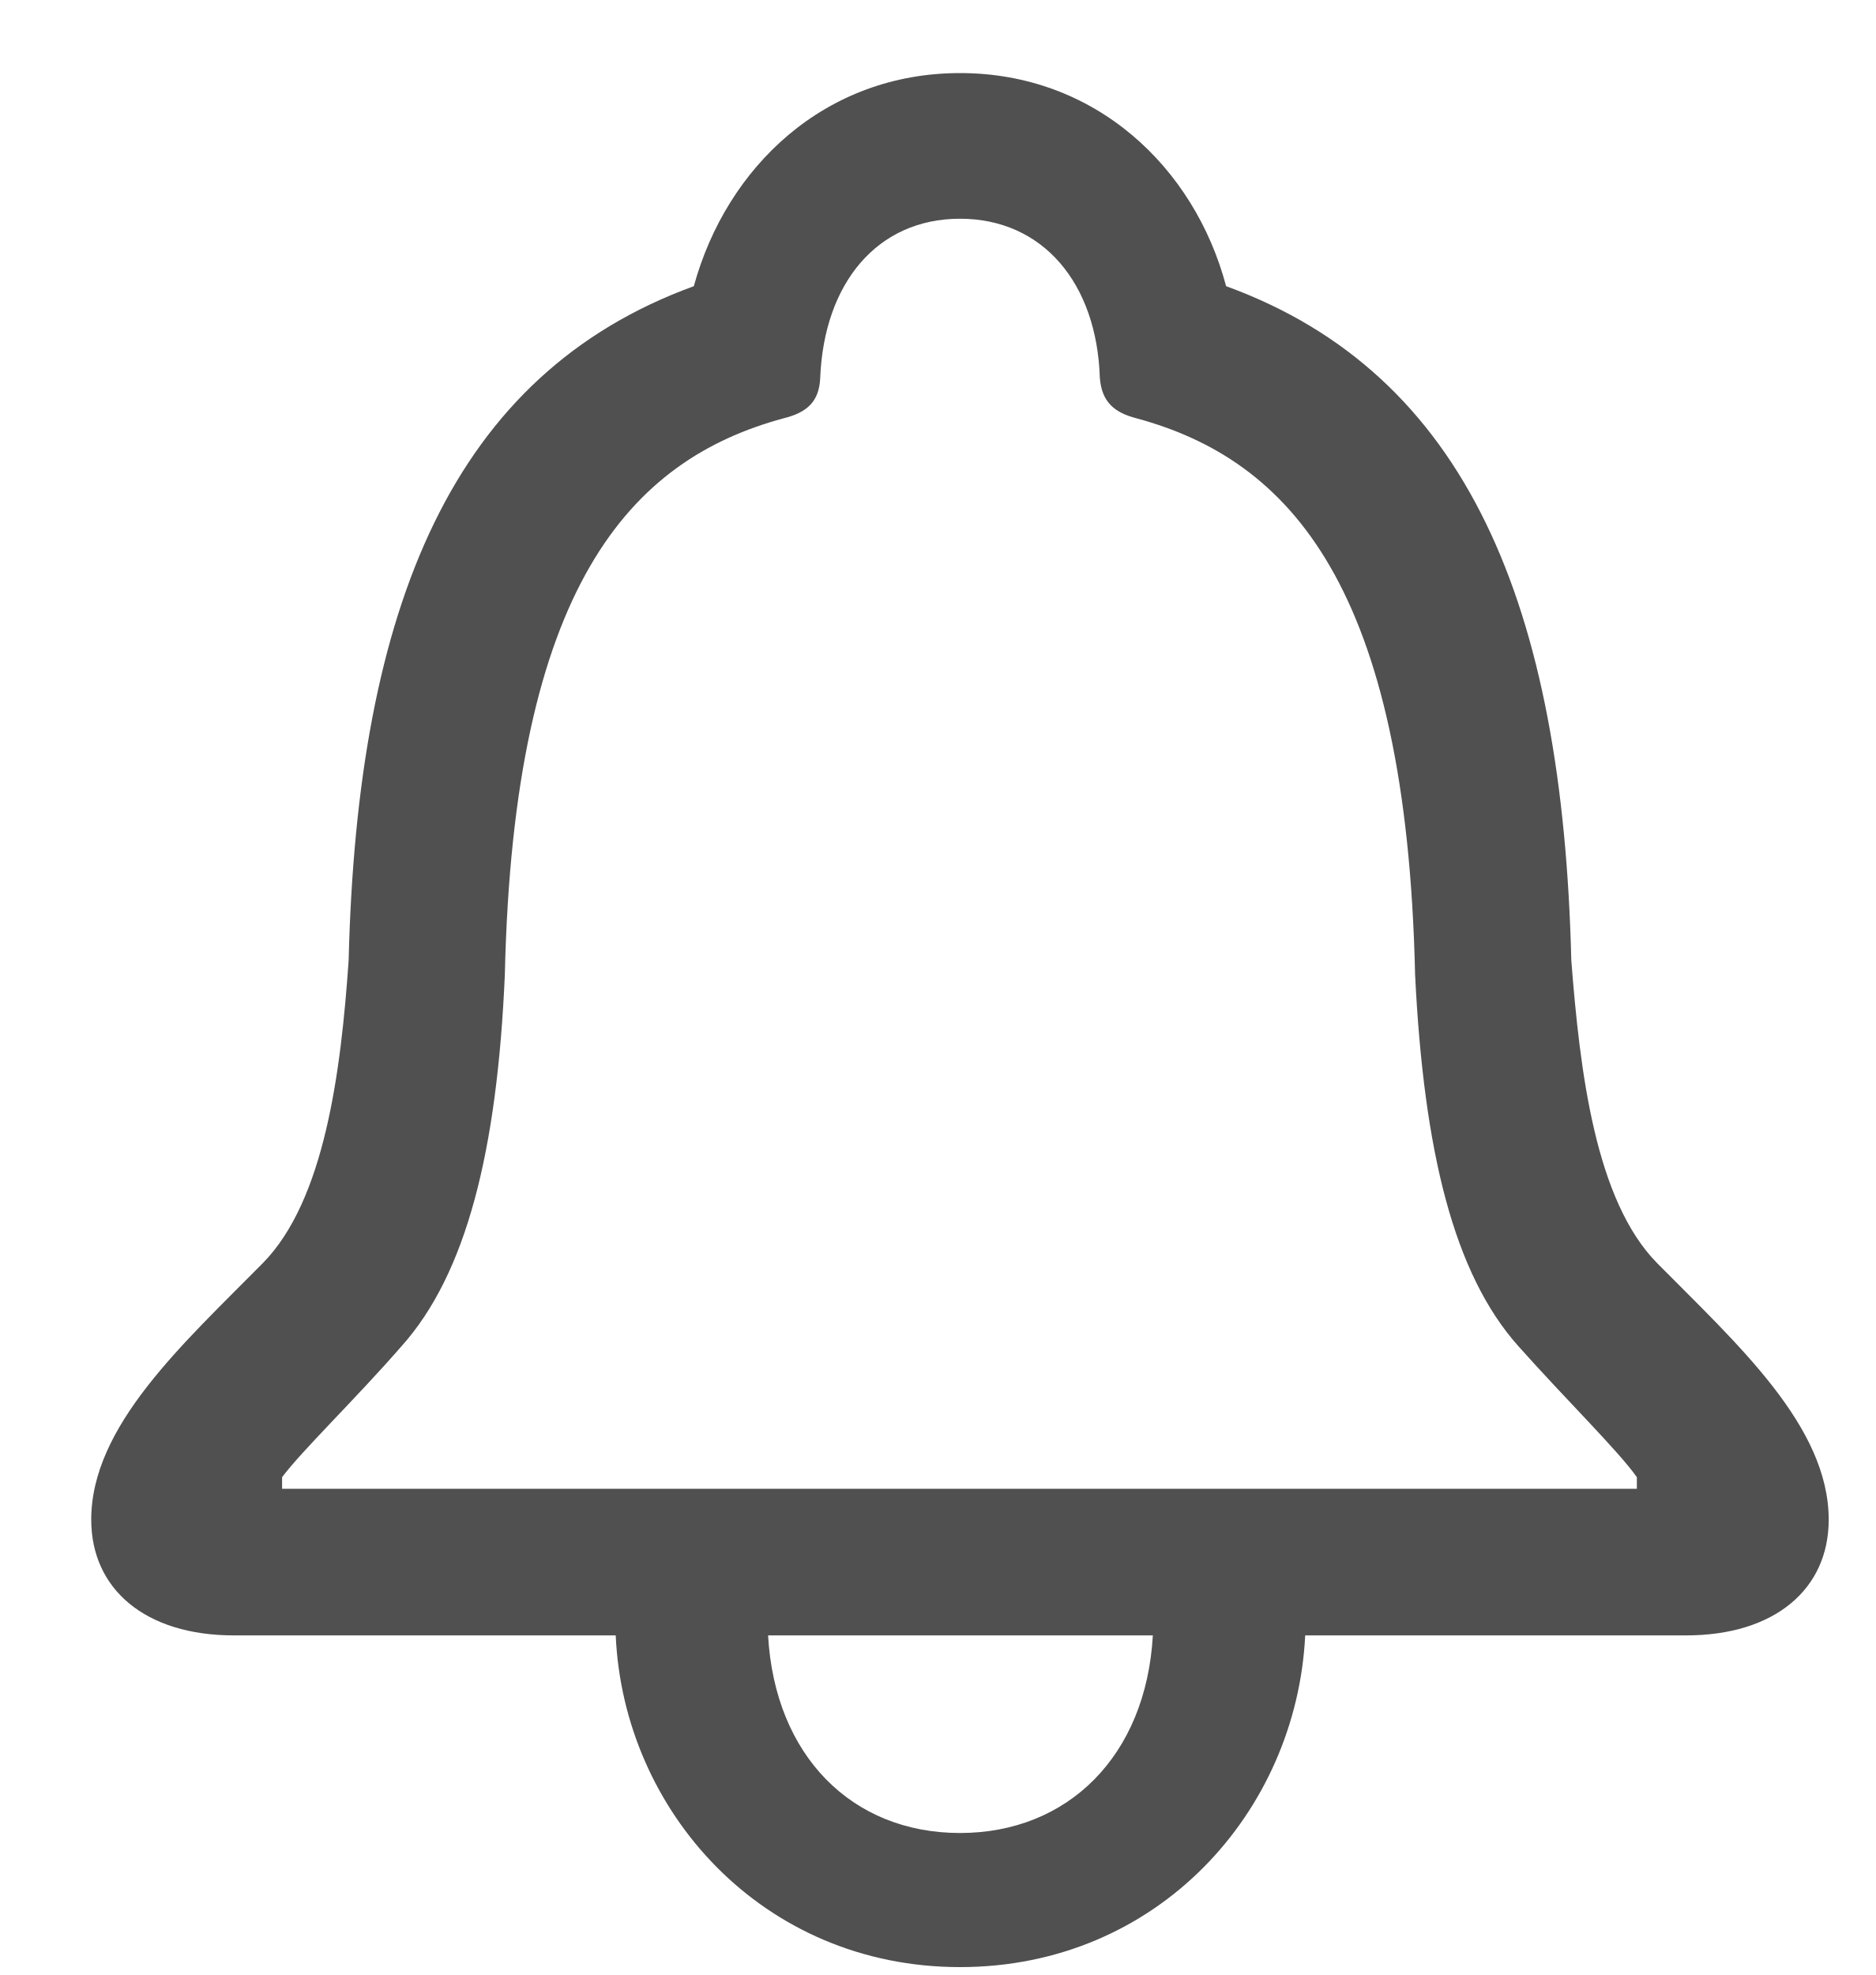
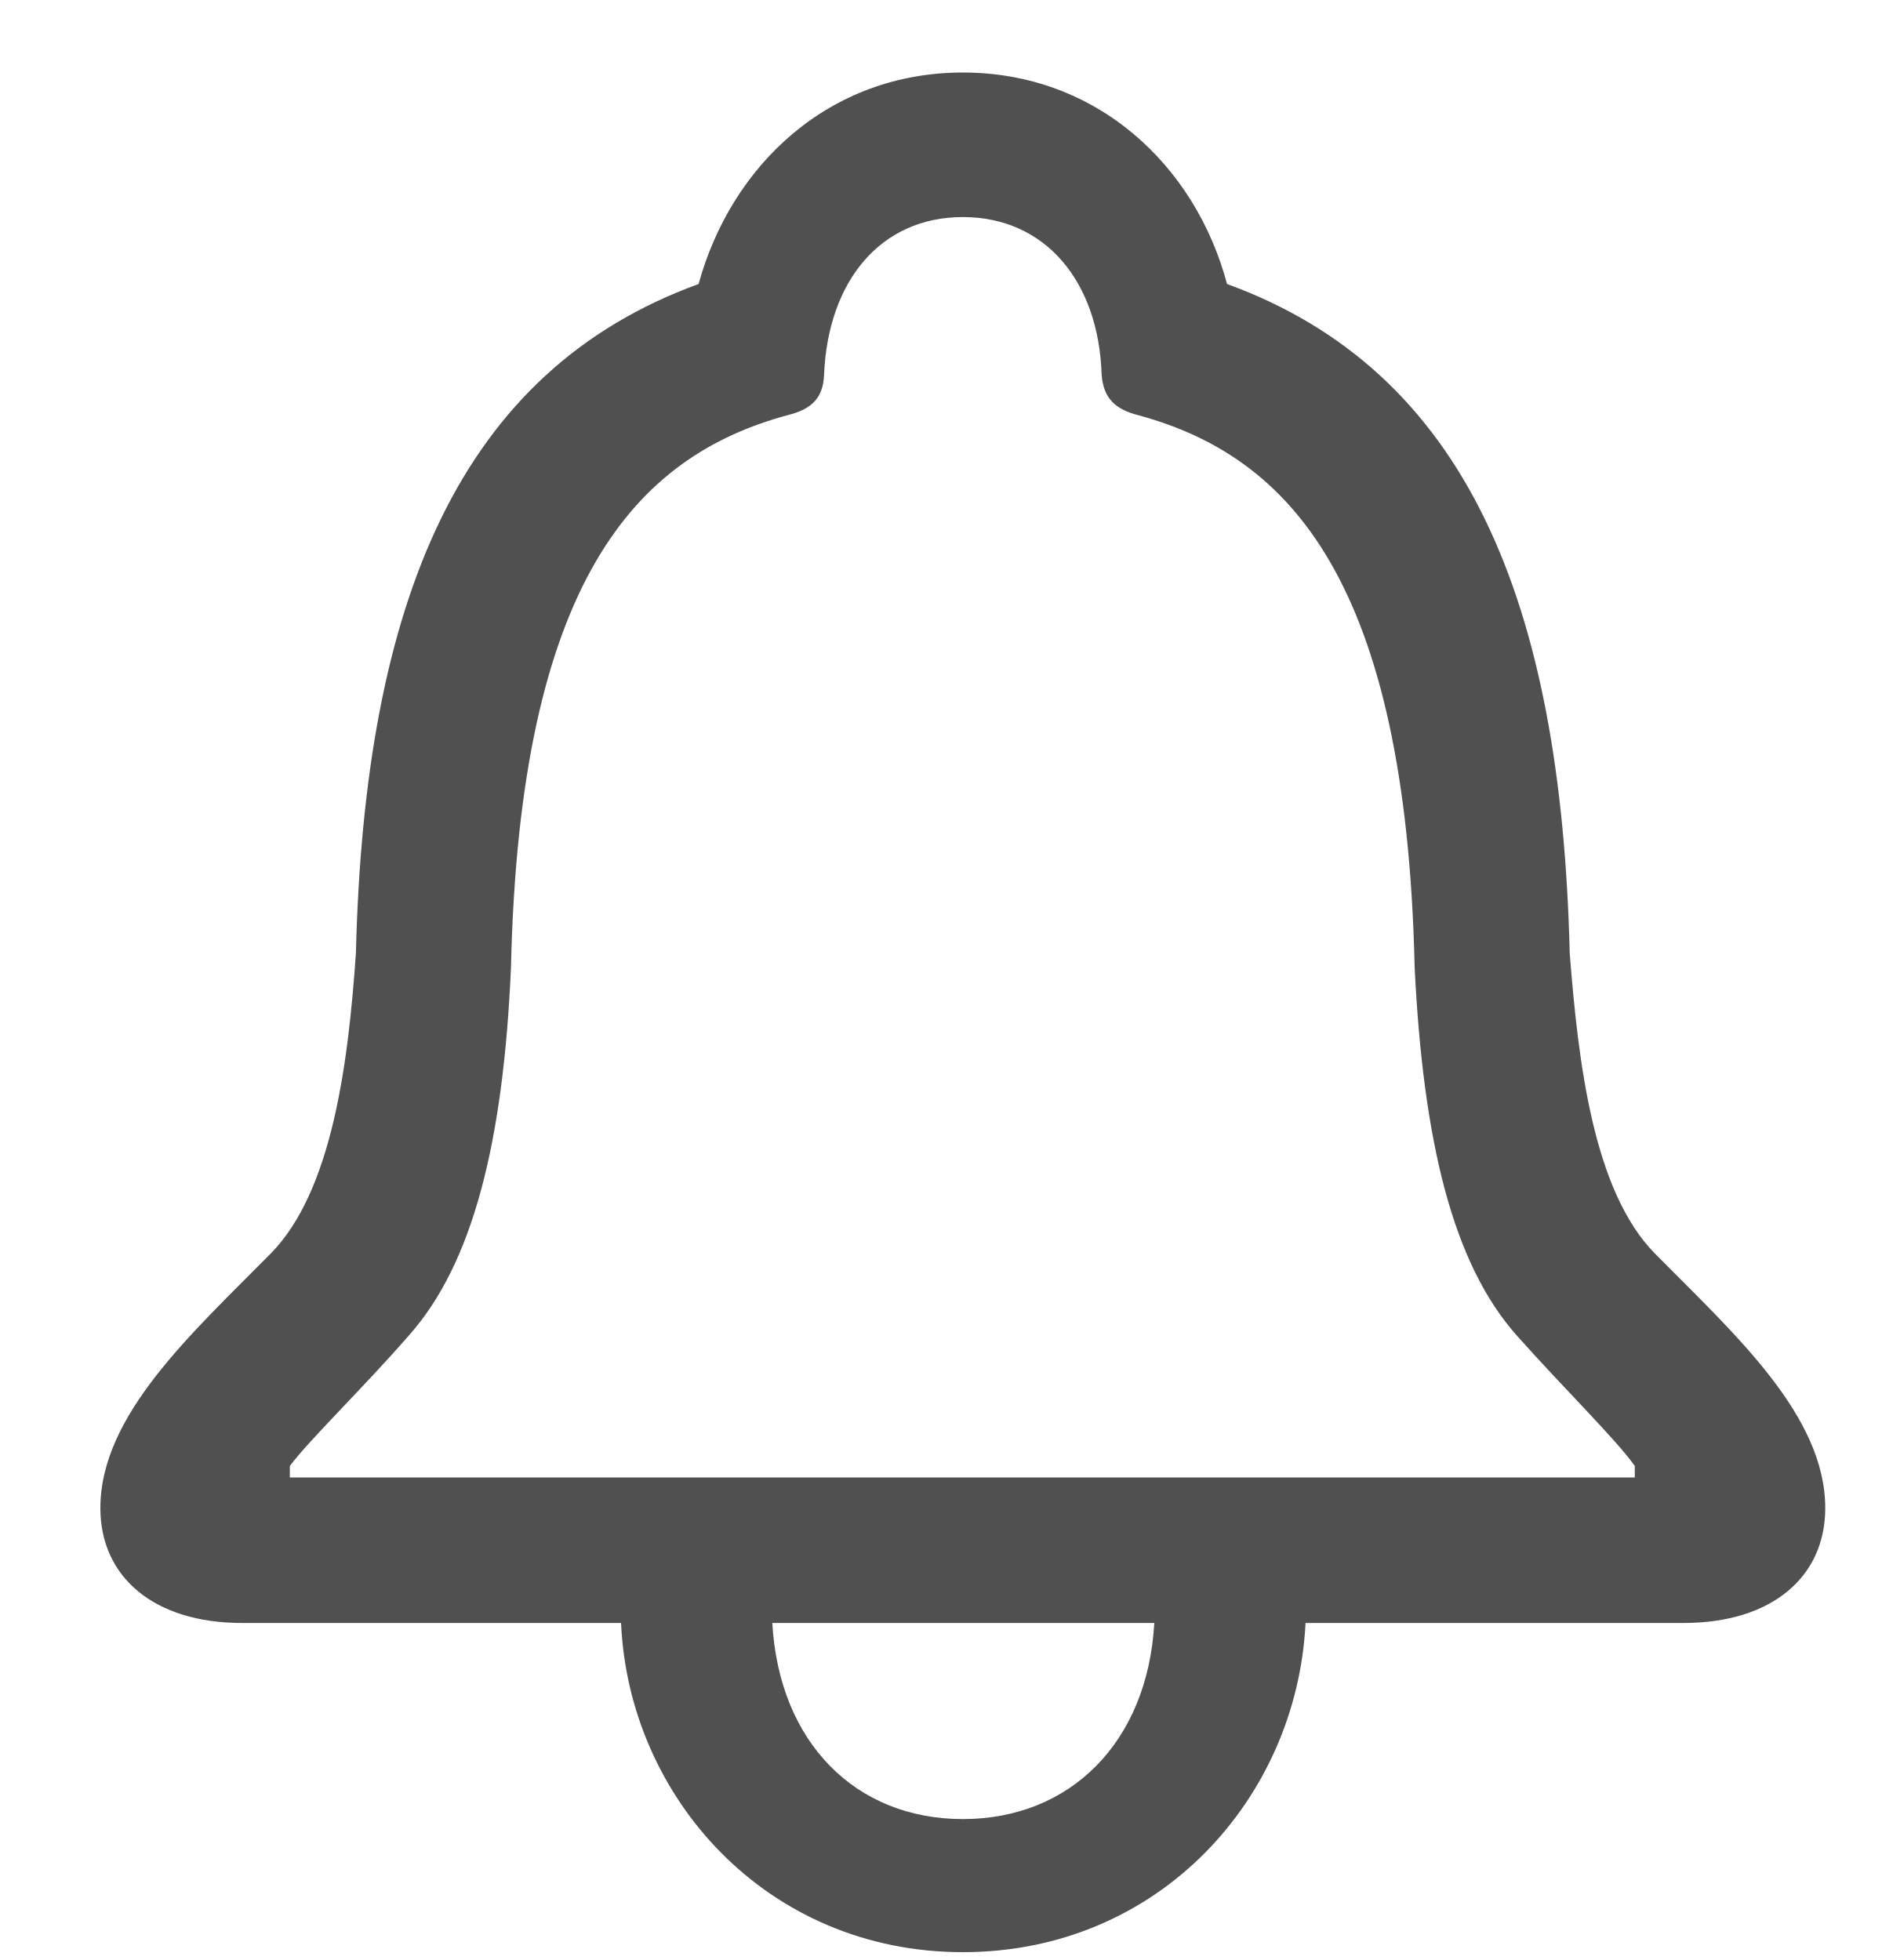
- <svg xmlns="http://www.w3.org/2000/svg" width="19" height="20" viewBox="0 0 19 20" fill="none">
+ <svg xmlns="http://www.w3.org/2000/svg" width="24" height="25" viewBox="0 0 19 20" fill="none">
  <path d="M0.924 15.389C0.924 16.092 1.471 16.561 2.369 16.561H6.236C6.314 18.338 7.721 19.92 9.723 19.92C11.725 19.92 13.131 18.348 13.219 16.561H17.076C17.975 16.561 18.521 16.092 18.521 15.389C18.521 14.441 17.594 13.611 16.783 12.791C16.158 12.156 16.002 10.857 15.914 9.725C15.826 6.131 14.859 3.787 12.418 2.898C12.096 1.688 11.09 0.74 9.723 0.74C8.355 0.74 7.359 1.688 7.027 2.898C4.586 3.787 3.619 6.131 3.531 9.725C3.453 10.857 3.287 12.156 2.662 12.791C1.852 13.611 0.924 14.441 0.924 15.389ZM2.857 15.076V14.959C3.053 14.695 3.6 14.168 4.068 13.631C4.723 12.898 5.035 11.658 5.113 9.871C5.201 5.936 6.383 4.656 7.936 4.236C8.17 4.178 8.297 4.07 8.307 3.826C8.346 2.869 8.883 2.215 9.723 2.215C10.562 2.215 11.109 2.869 11.139 3.826C11.158 4.07 11.285 4.178 11.51 4.236C13.062 4.656 14.244 5.936 14.332 9.871C14.42 11.658 14.723 12.898 15.377 13.631C15.855 14.168 16.393 14.695 16.578 14.959V15.076H2.857ZM7.779 16.561H11.676C11.607 17.781 10.816 18.562 9.723 18.562C8.629 18.562 7.848 17.781 7.779 16.561Z" fill="#505050" />
</svg>
